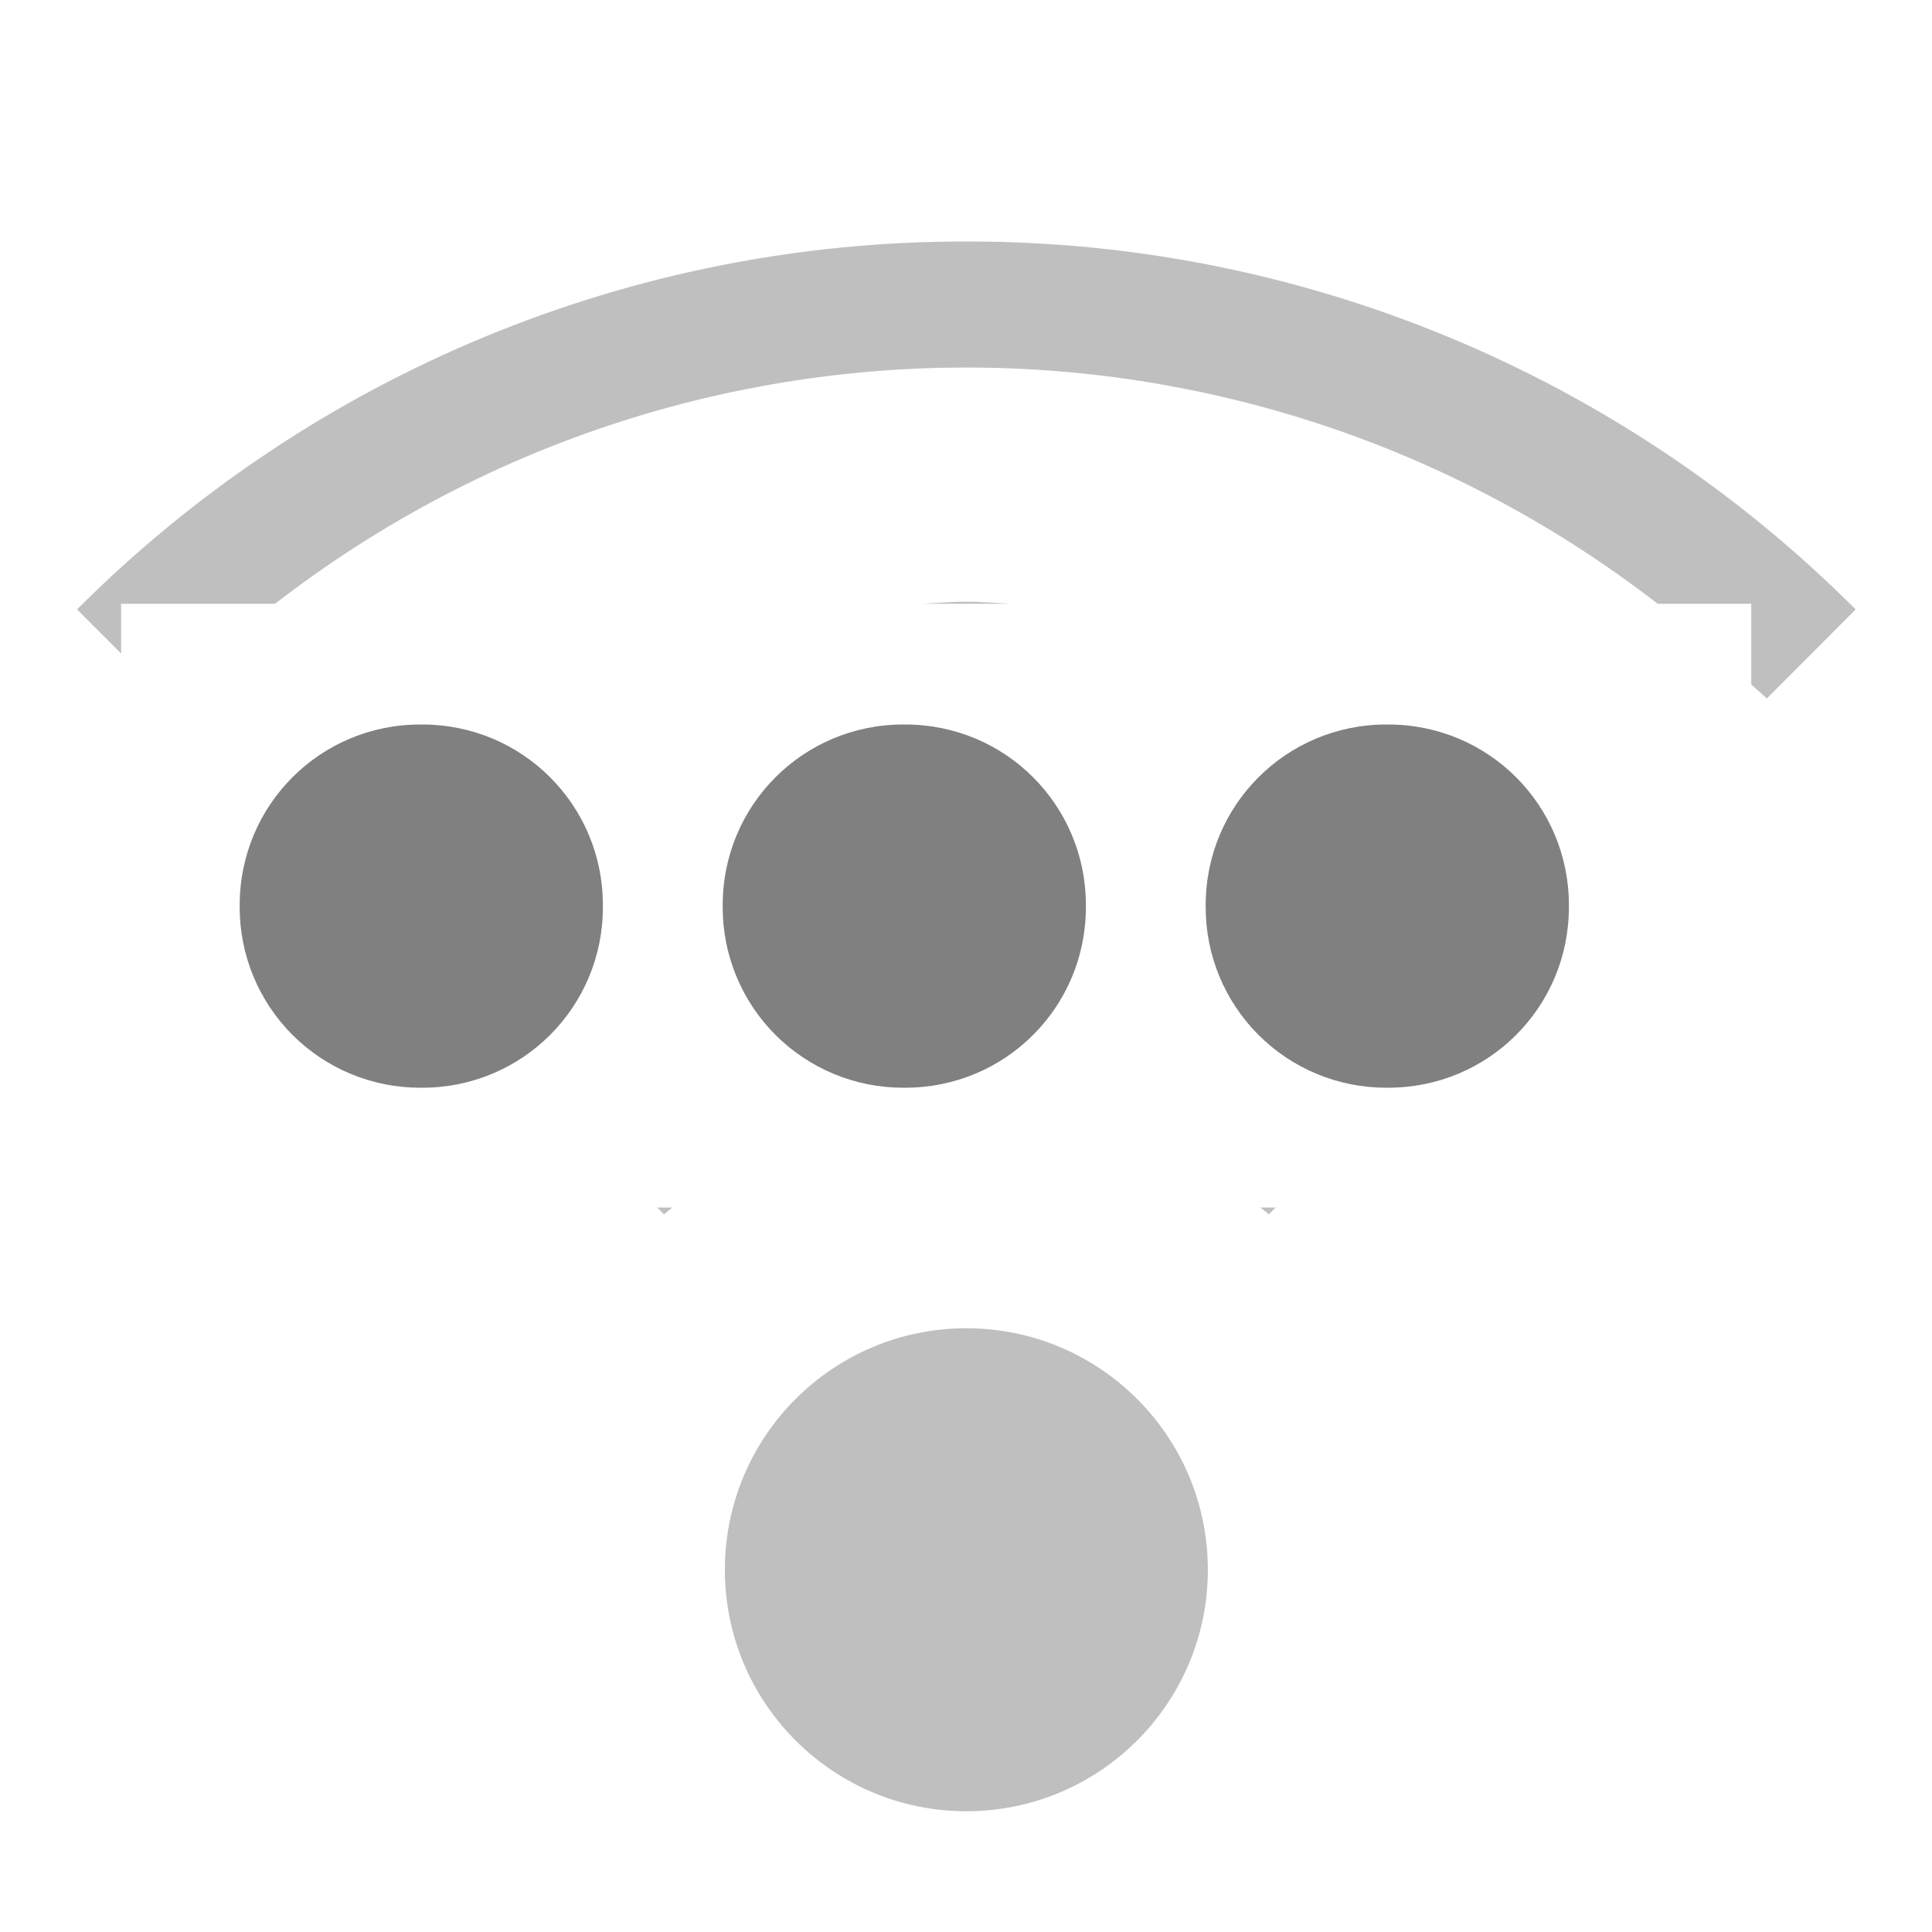
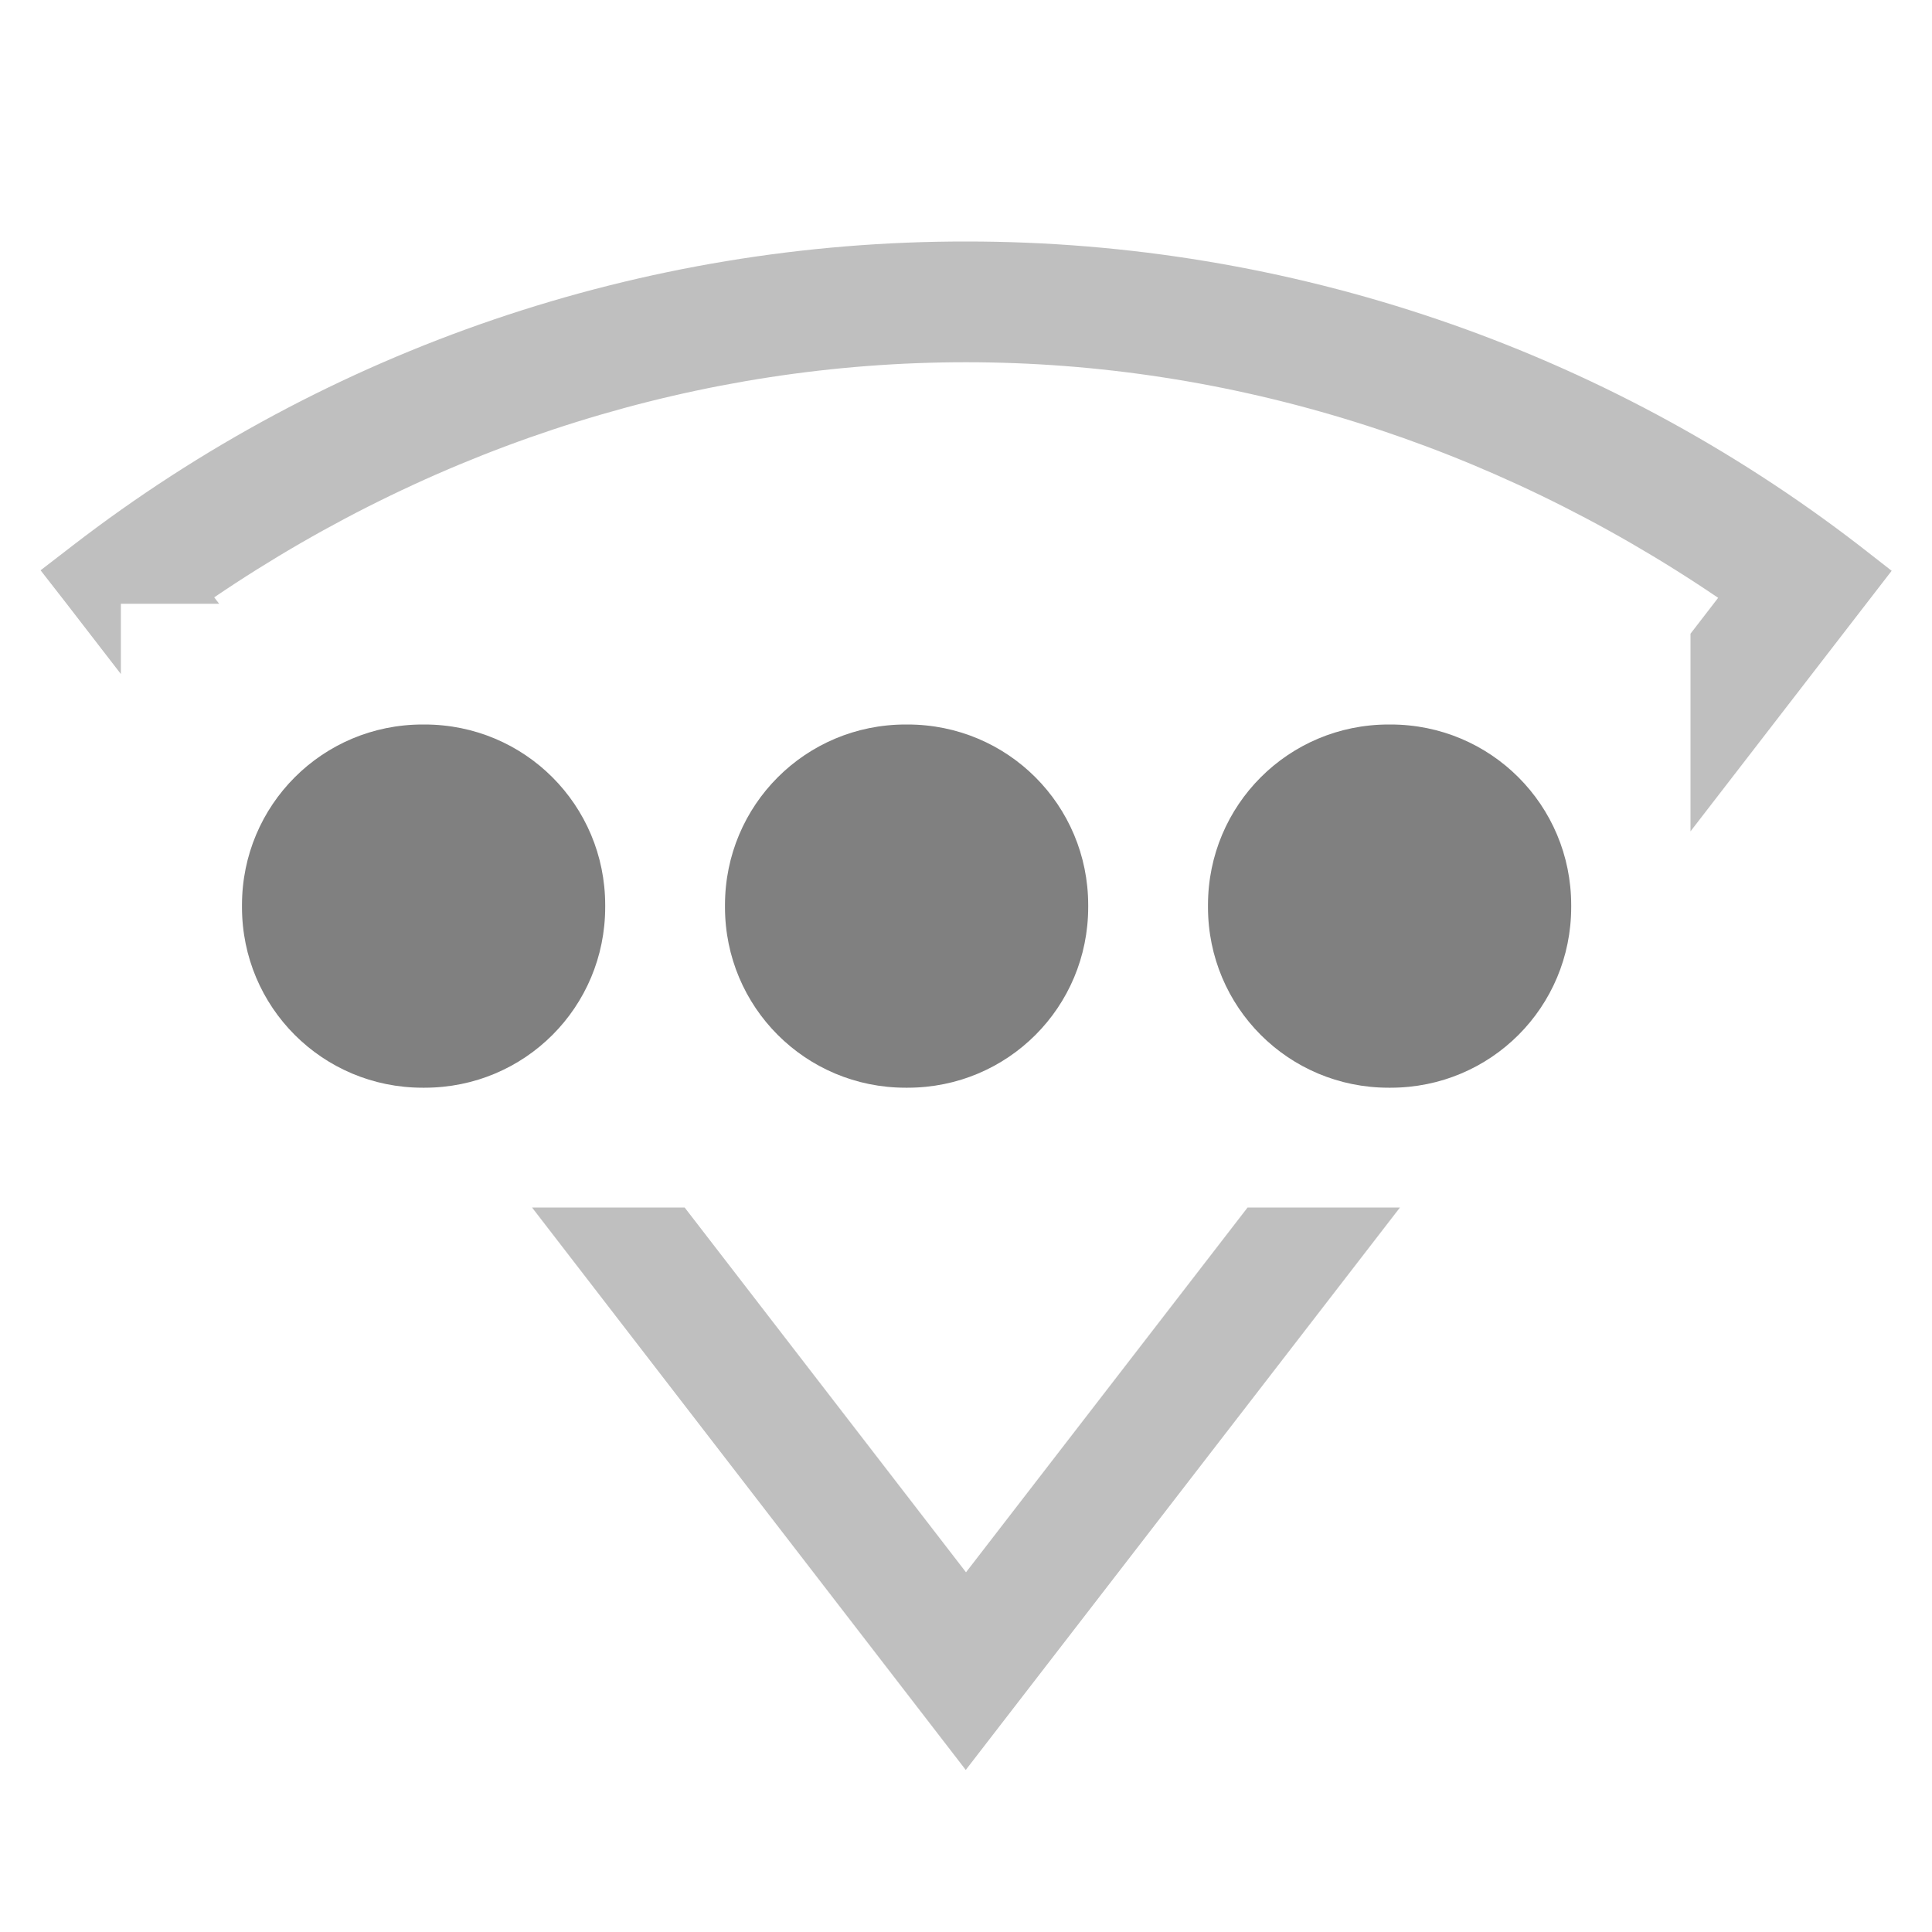
<svg xmlns="http://www.w3.org/2000/svg" height="16" width="16">
-   <g color="#000" fill="gray">
-     <path d="M8.003 2A10.382 10.382 0 0 0 .638 5.047l.365.365V5h1.275a9.355 9.355 0 0 1 11.45 0h.775v.668c.042.04.087.076.129.117l.736-.738A10.382 10.382 0 0 0 8.003 2zm0 2.983c-.12 0-.24.011-.36.017h.72c-.12-.006-.24-.017-.36-.017zM5.443 10l.056.057c.021-.022.047-.036.068-.057zm4.995 0c.022.02.047.035.07.057l.056-.057zm-2.435 1a2 2 0 0 0-2 2 2 2 0 0 0 2 2 2 2 0 0 0 2-2 2 2 0 0 0-2-2z" style="marker:none" overflow="visible" opacity=".5" />
-     <path d="M11.497 6c.829 0 1.496.667 1.496 1.496v.016c0 .829-.667 1.496-1.496 1.496h-.016a1.493 1.493 0 0 1-1.496-1.496v-.016c0-.829.667-1.496 1.496-1.496zm-4 0c.829 0 1.496.667 1.496 1.496v.016c0 .829-.667 1.496-1.496 1.496h-.016a1.493 1.493 0 0 1-1.496-1.496v-.016C5.985 6.667 6.652 6 7.48 6zm-4 0c.829 0 1.496.667 1.496 1.496v.016c0 .829-.667 1.496-1.496 1.496h-.016a1.493 1.493 0 0 1-1.496-1.496v-.016C1.985 6.667 2.652 6 3.48 6z" style="isolation:auto;mix-blend-mode:normal;marker:none" display="block" overflow="visible" />
+   <g color="#000" transform="translate(-1093 267)">
+     <path d="M1101.002-265a12.1 12.1 0 0 0-7.4 2.518l-.266.205.205.263.46.596V-262h.814l-.041-.053c1.883-1.278 4.047-1.948 6.228-1.947 2.181 0 4.344.672 6.227 1.951l-.229.297v1.637l1.666-2.158-.264-.206a12.105 12.105 0 0 0-7.4-2.521zm-3.596 8l3.592 4.658 3.596-4.658h-1.262l-2.332 3.021-2.33-3.021z" fill="gray" font-family="sans-serif" font-weight="400" opacity=".5" overflow="visible" style="line-height:normal;font-variant-ligatures:none;font-variant-position:normal;font-variant-caps:normal;font-variant-numeric:normal;font-variant-alternates:normal;font-feature-settings:normal;text-indent:0;text-align:start;text-decoration-line:none;text-decoration-style:solid;text-decoration-color:#000;text-transform:none;shape-padding:0;isolation:auto;mix-blend-mode:normal;marker:none" white-space="normal" />
+     <path d="M1096.5-261c-.829 0-1.496.667-1.496 1.496v.016c0 .829.667 1.496 1.496 1.496h.016c.83 0 1.496-.667 1.496-1.496v-.016c0-.829-.667-1.496-1.496-1.496zm4 0c-.829 0-1.496.667-1.496 1.496v.016c0 .829.667 1.496 1.496 1.496h.016c.83 0 1.496-.667 1.496-1.496v-.016c0-.829-.667-1.496-1.496-1.496zm4 0c-.829 0-1.496.667-1.496 1.496v.016c0 .829.667 1.496 1.496 1.496h.016c.83 0 1.496-.667 1.496-1.496v-.016c0-.829-.667-1.496-1.496-1.496z" display="block" fill="gray" overflow="visible" style="isolation:auto;mix-blend-mode:normal;marker:none" />
  </g>
</svg>
